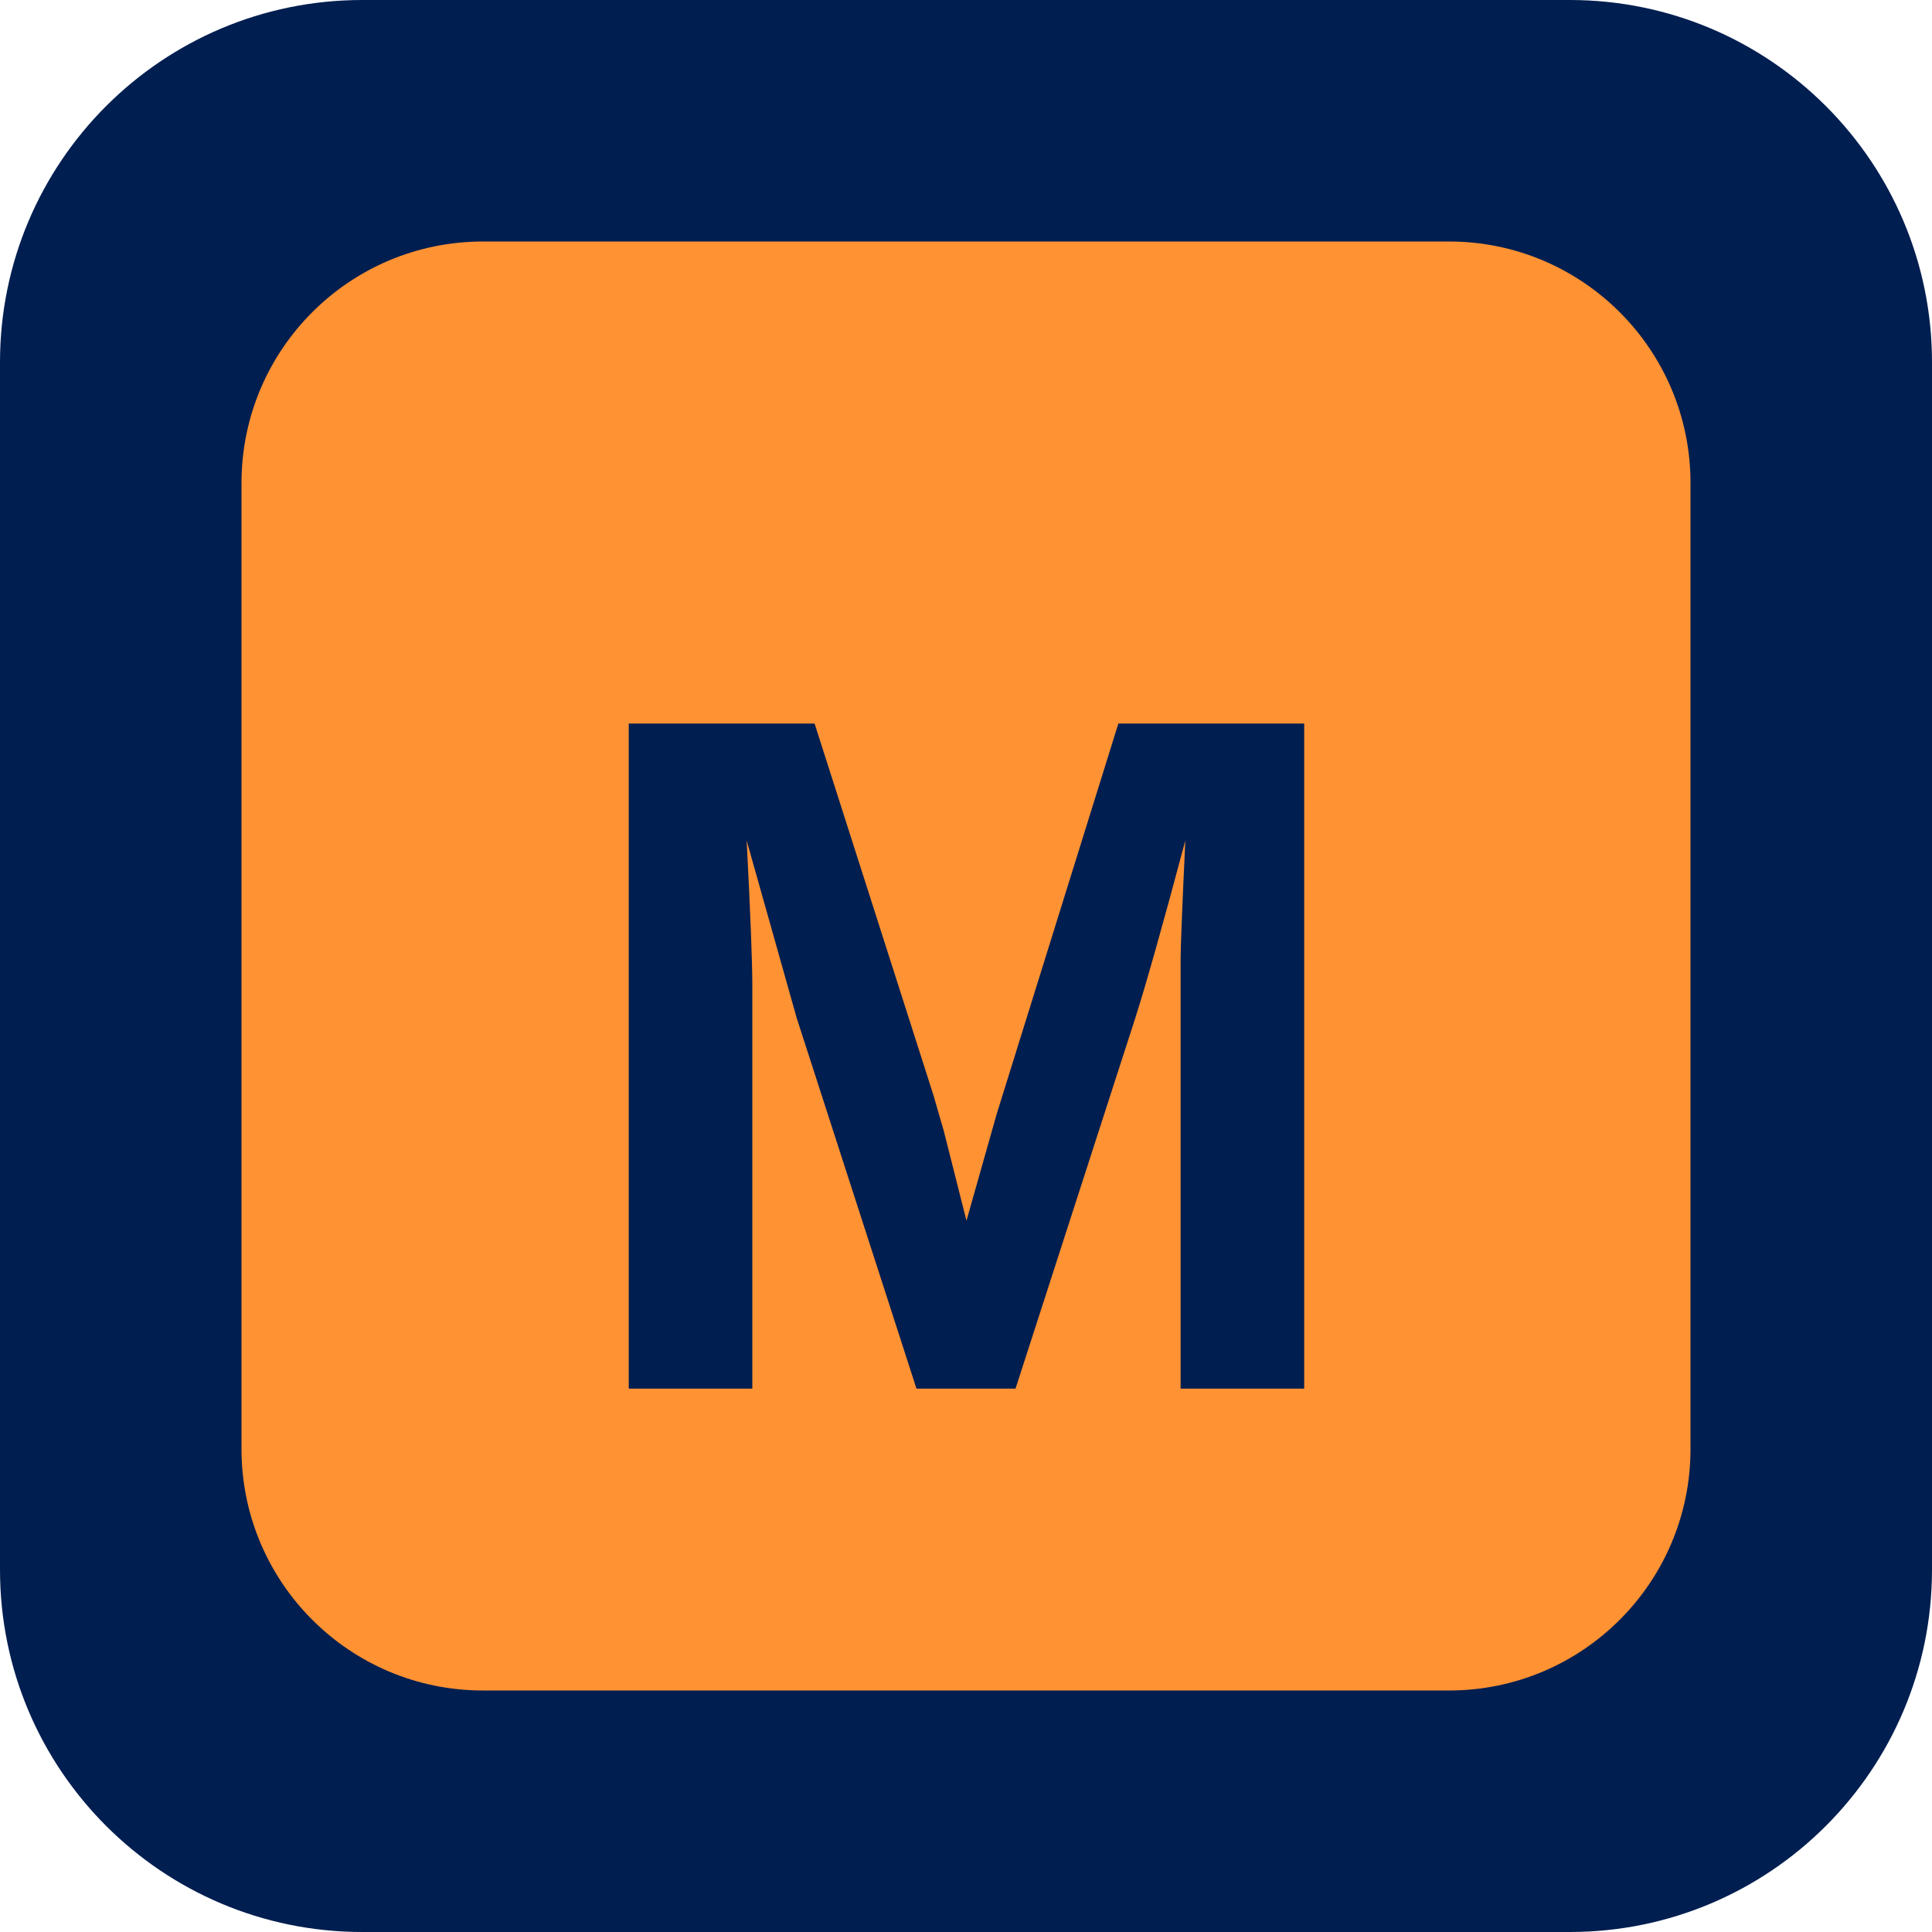
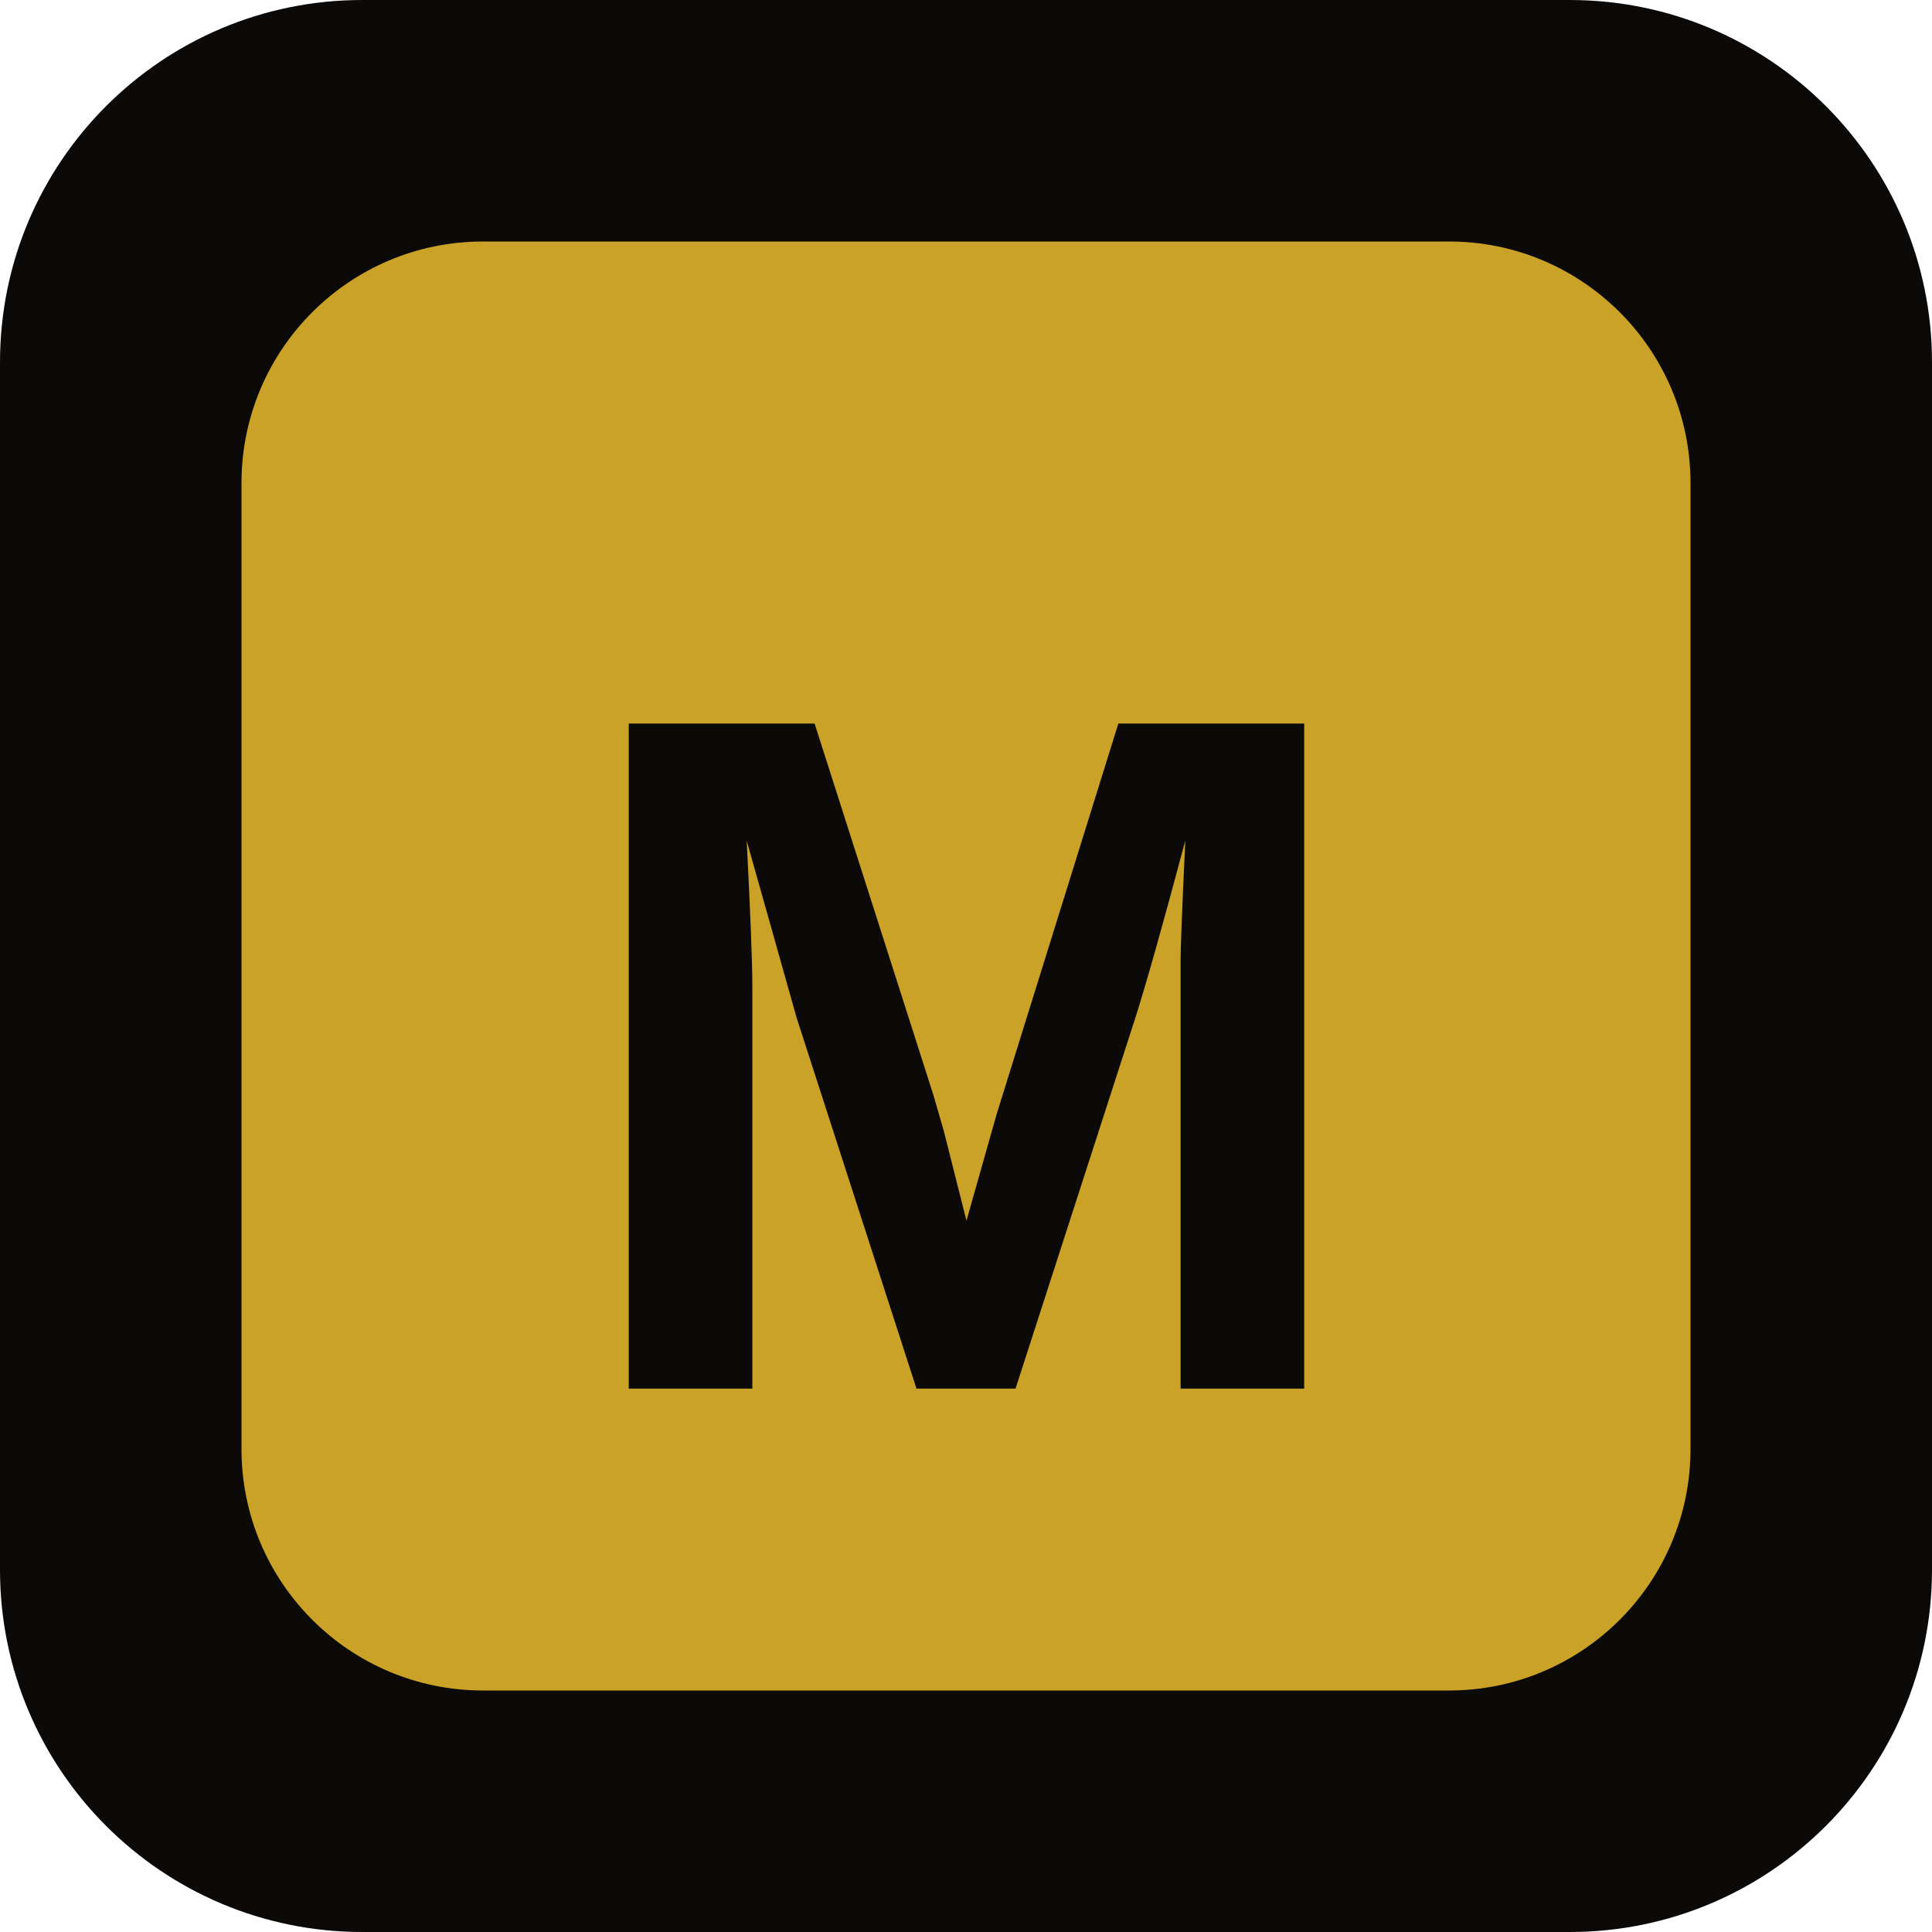
<svg xmlns="http://www.w3.org/2000/svg" viewBox="0 0 32 32" fill="none">
-   <rect width="32" height="32" rx="6" fill="#001E50" />
-   <rect x="4" y="4" width="24" height="24" rx="4" fill="#FF9233" />
-   <text x="16" y="23" text-anchor="middle" font-family="Arial Black, Arial, sans-serif" font-size="16" font-weight="800" fill="#001E50">M</text>
+   <rect width="32" height="32" rx="6" fill="#0c0a09" />
+   <rect x="4" y="4" width="24" height="24" rx="4" fill="#c9a227" />
+   <text x="16" y="23" text-anchor="middle" font-family="Arial Black, Arial, sans-serif" font-size="16" font-weight="800" fill="#0c0a09">M</text>
</svg>
